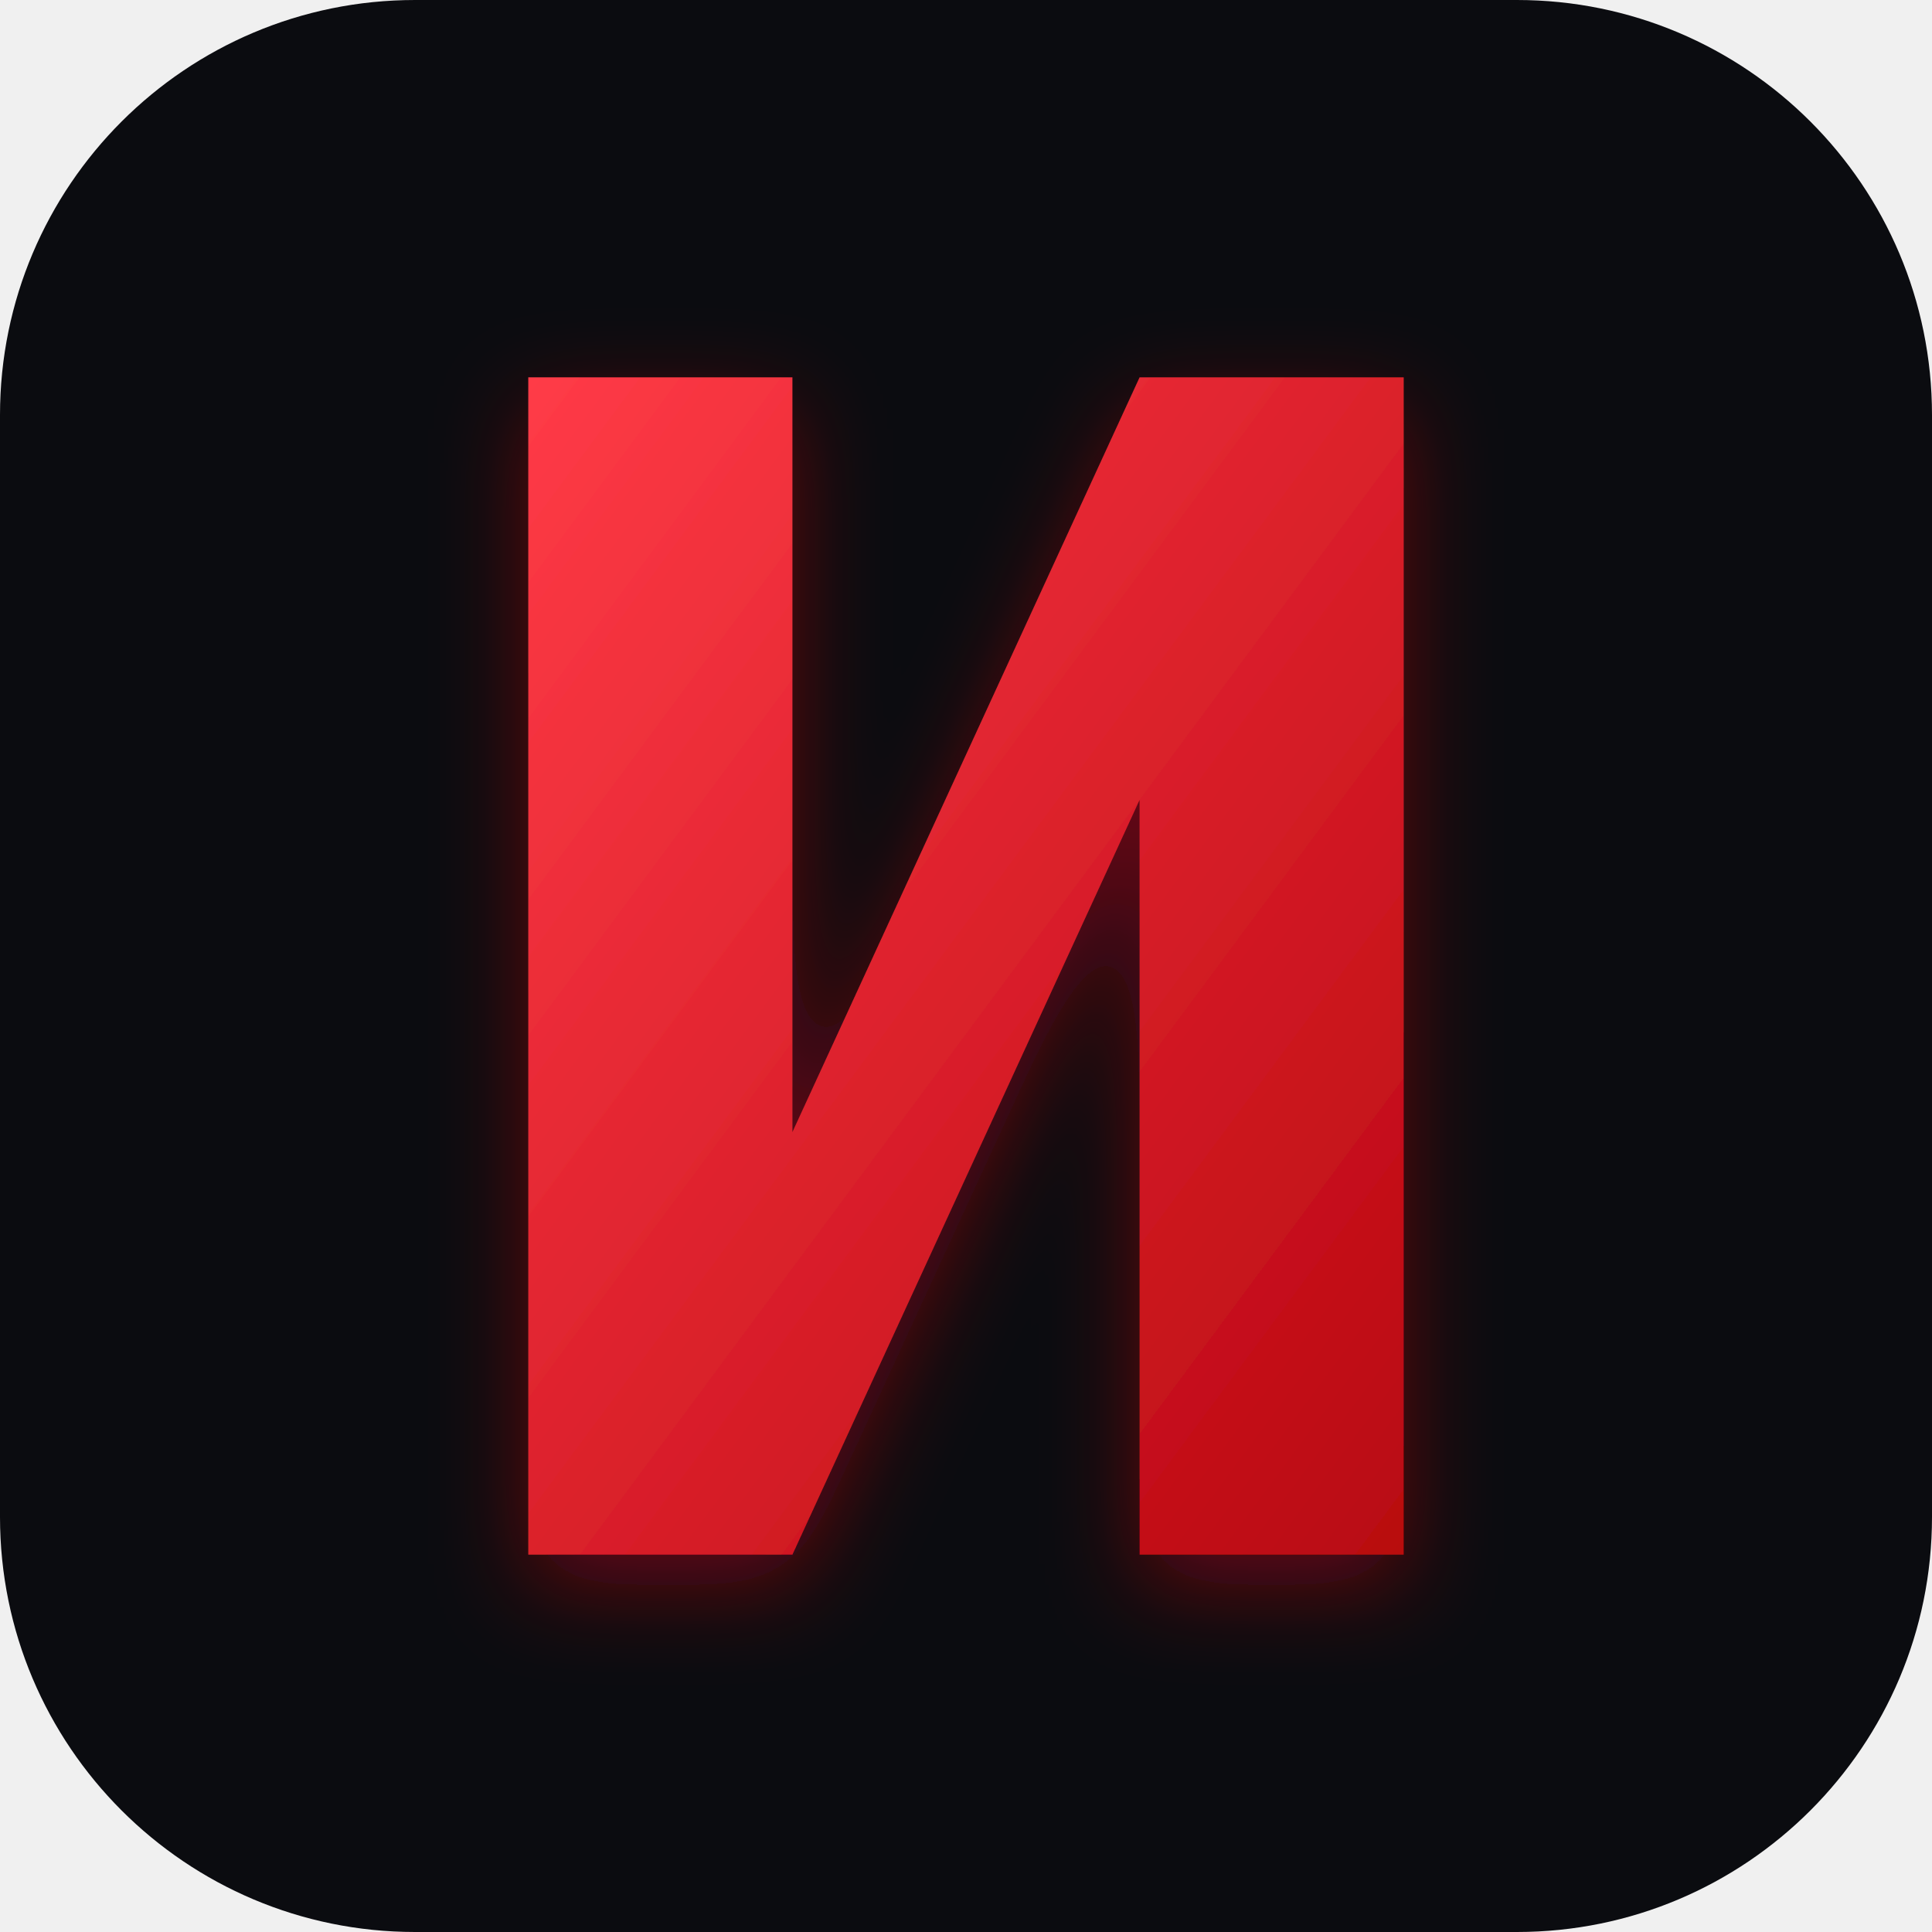
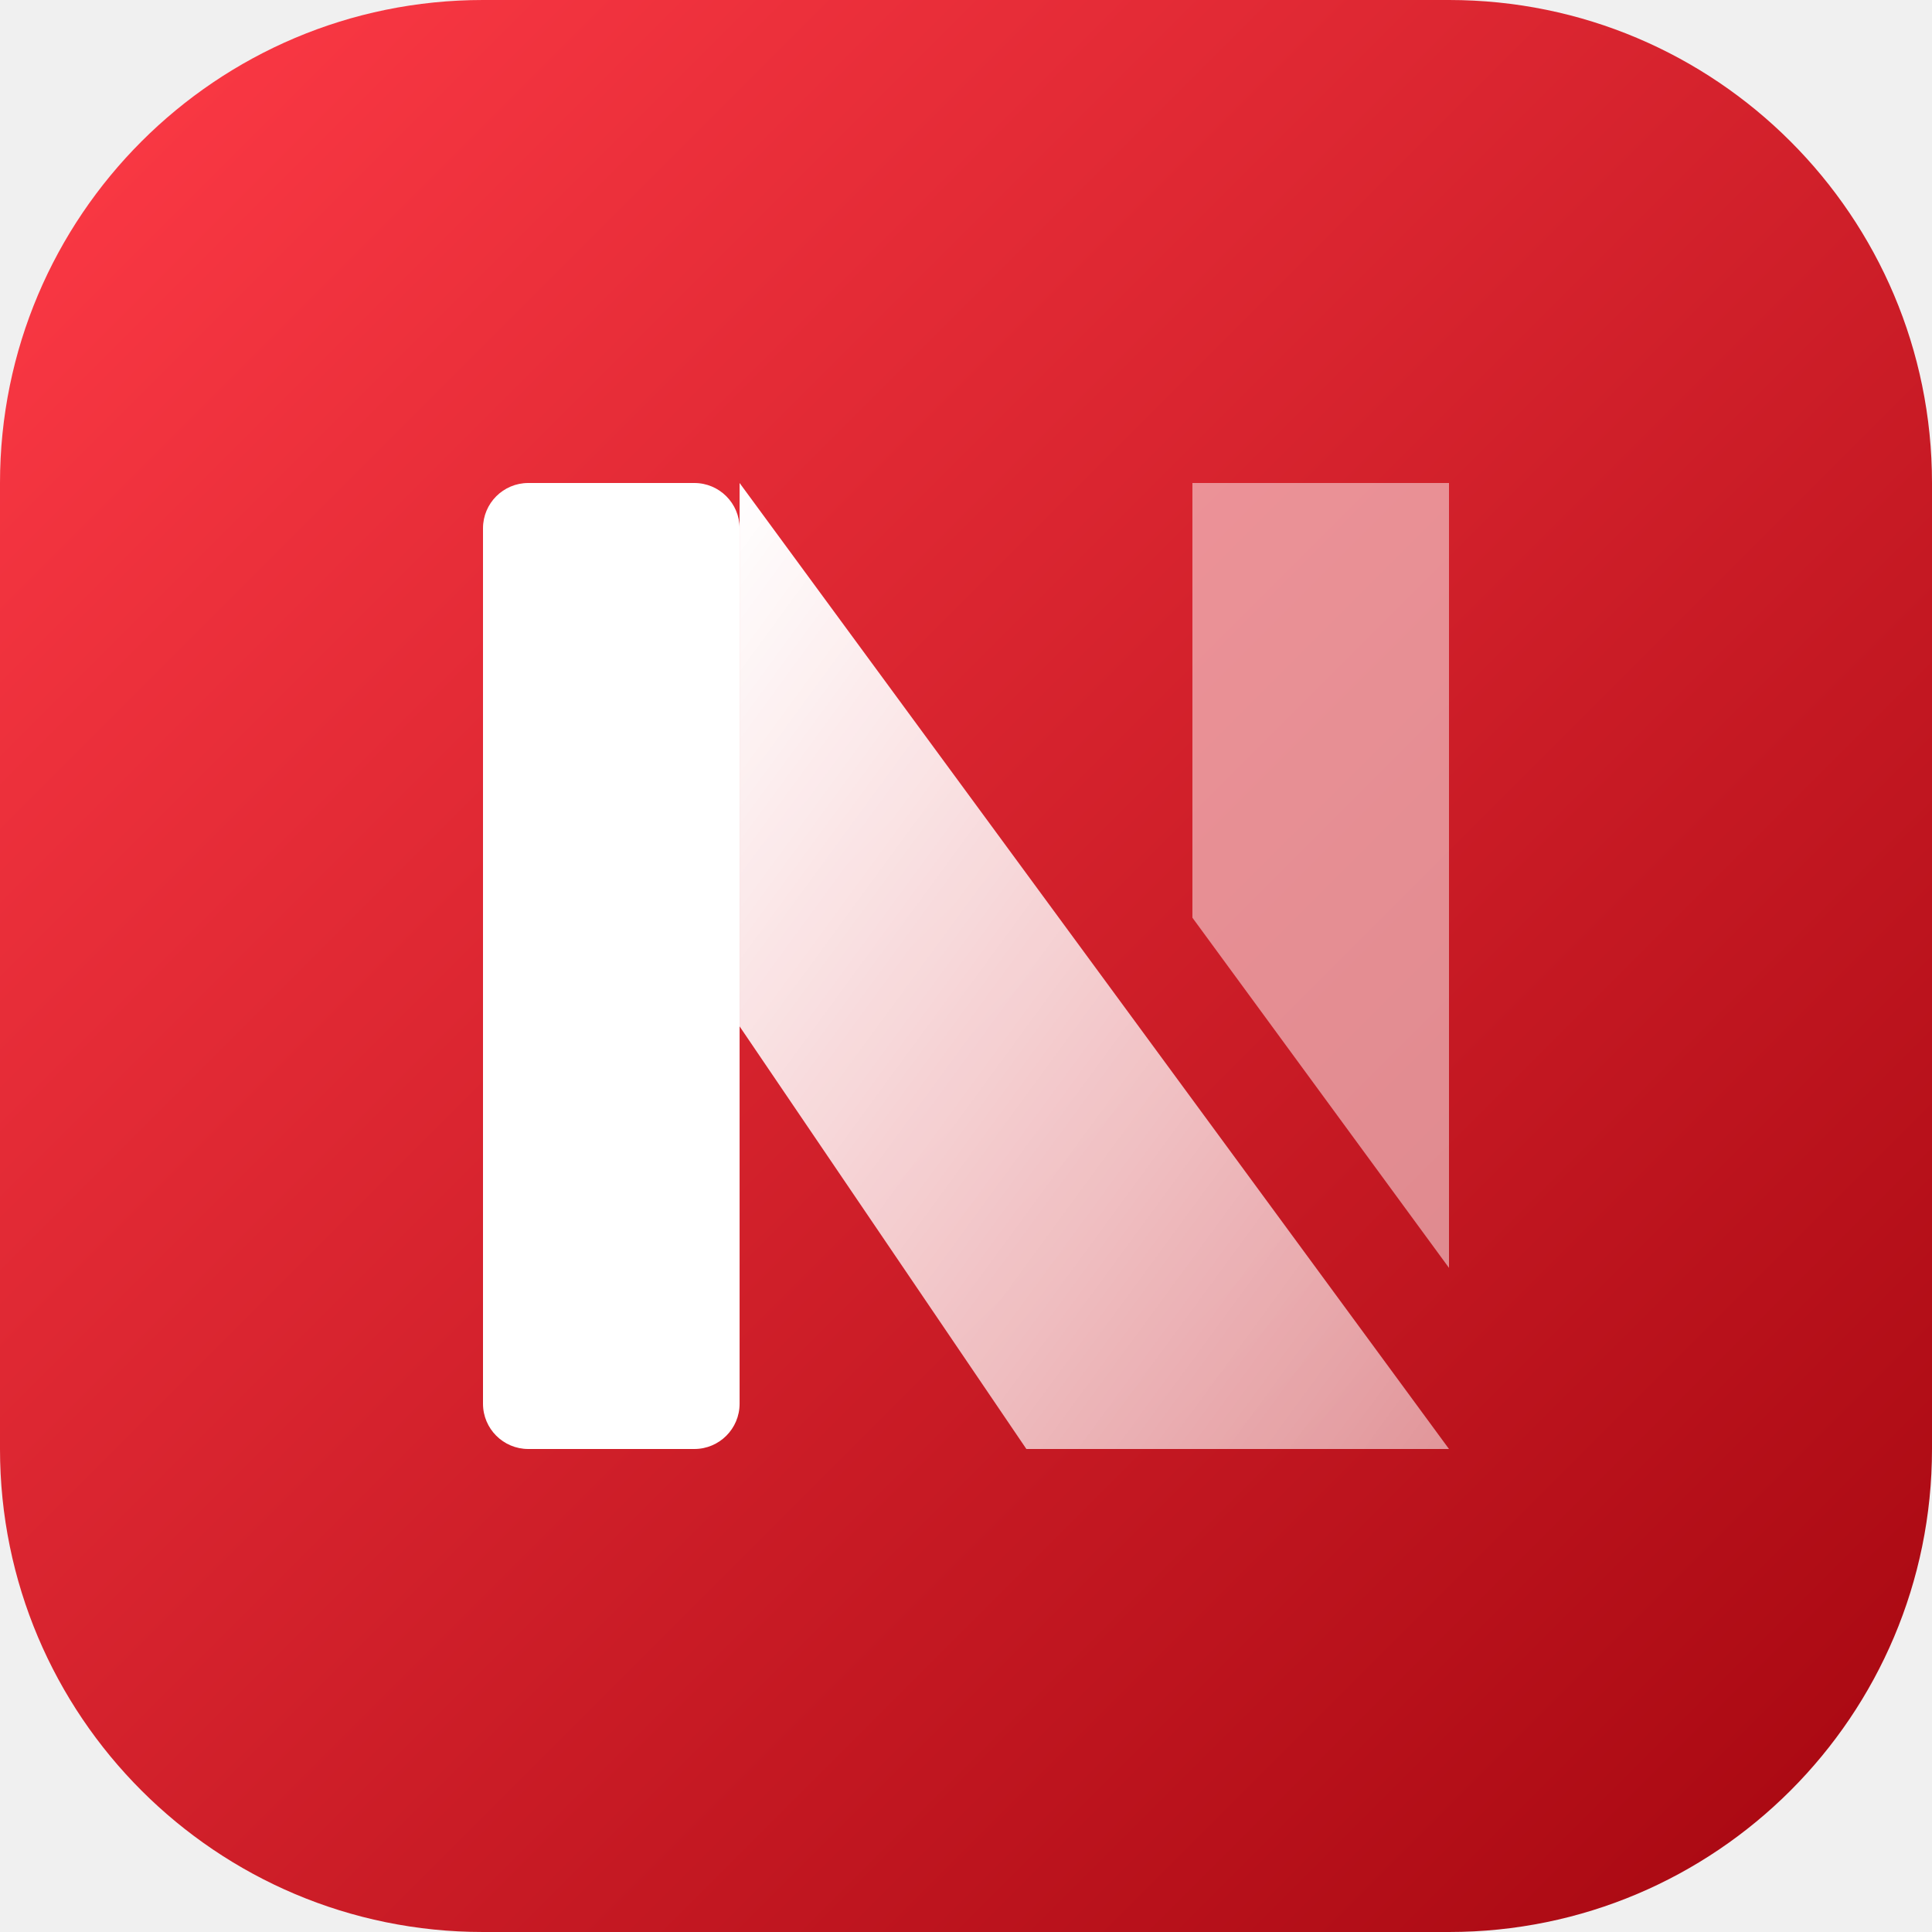
- <svg xmlns="http://www.w3.org/2000/svg" viewBox="0 0 512 512">
+ <svg xmlns="http://www.w3.org/2000/svg" viewBox="0 0 64 64">
  <defs>
-     <linearGradient id="n-grad" x1="0%" y1="0%" x2="100%" y2="100%">
-       <stop offset="0%" stop-color="#FF3B47" />
-       <stop offset="100%" stop-color="#B80710" />
+     <linearGradient id="tile" x1="0" y1="0" x2="1" y2="1">
+       <stop offset="0" stop-color="#ff3b47" />
+       <stop offset="1" stop-color="#a5060f" />
    </linearGradient>
-     <filter id="glow" x="-15%" y="-15%" width="130%" height="130%">
-       <feDropShadow dx="0" dy="8" stdDeviation="12" flood-color="#E50914" flood-opacity="0.4" />
-     </filter>
+     <linearGradient id="beam" x1="0" y1="0" x2="1" y2="1">
+       <stop offset="0" stop-color="#fff" />
+       <stop offset="1" stop-color="#fff" stop-opacity=".55" />
+     </linearGradient>
  </defs>
-   <rect width="512" height="512" rx="110" fill="#0B0C10" />
-   <path d="M140 100h70v200L302 100h70v312h-70V212L210 412h-70z" fill="url(#n-grad)" filter="url(#glow)" />
+   <rect width="64" height="64" rx="16" fill="url(#tile)" />
+   <rect x="16" y="16" width="8.5" height="32" rx="1.5" fill="#fff" />
+   <path d="M24.5 16 48 48H34L24.5 34z" fill="url(#beam)" />
+   <path d="M39.5 16H48v26l-8.5-11.6z" fill="#fff" fill-opacity=".5" />
</svg>
